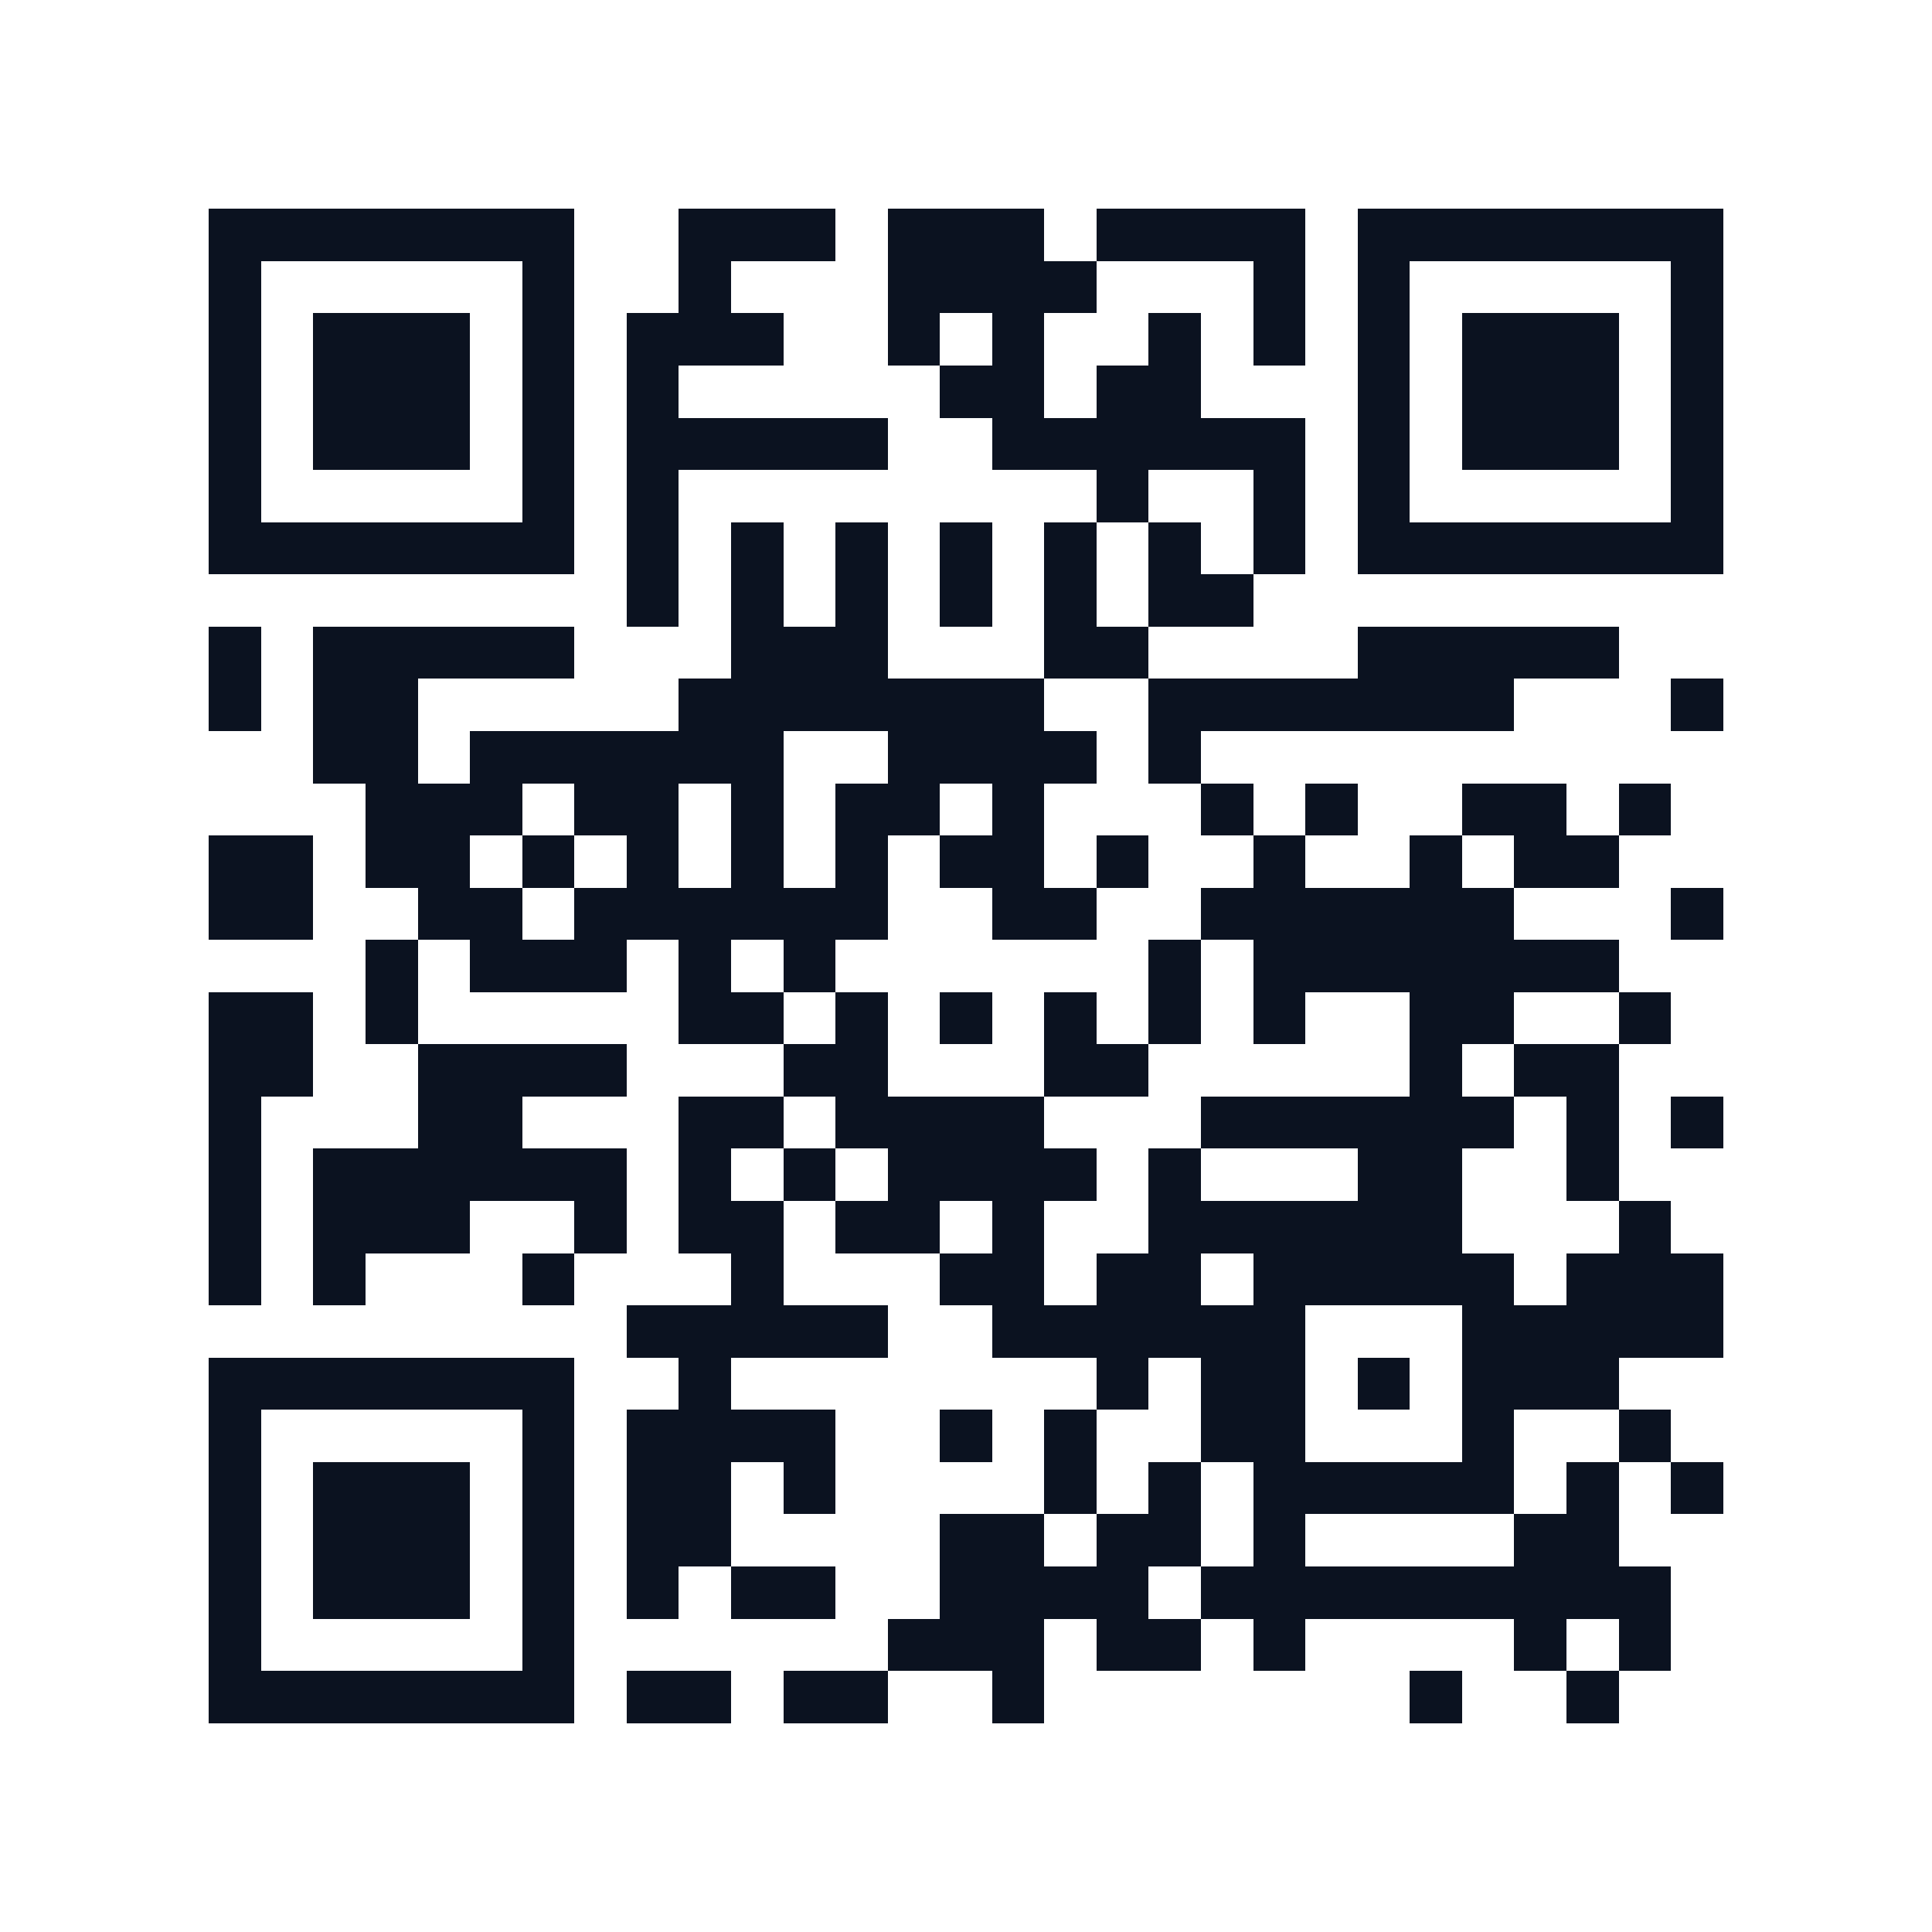
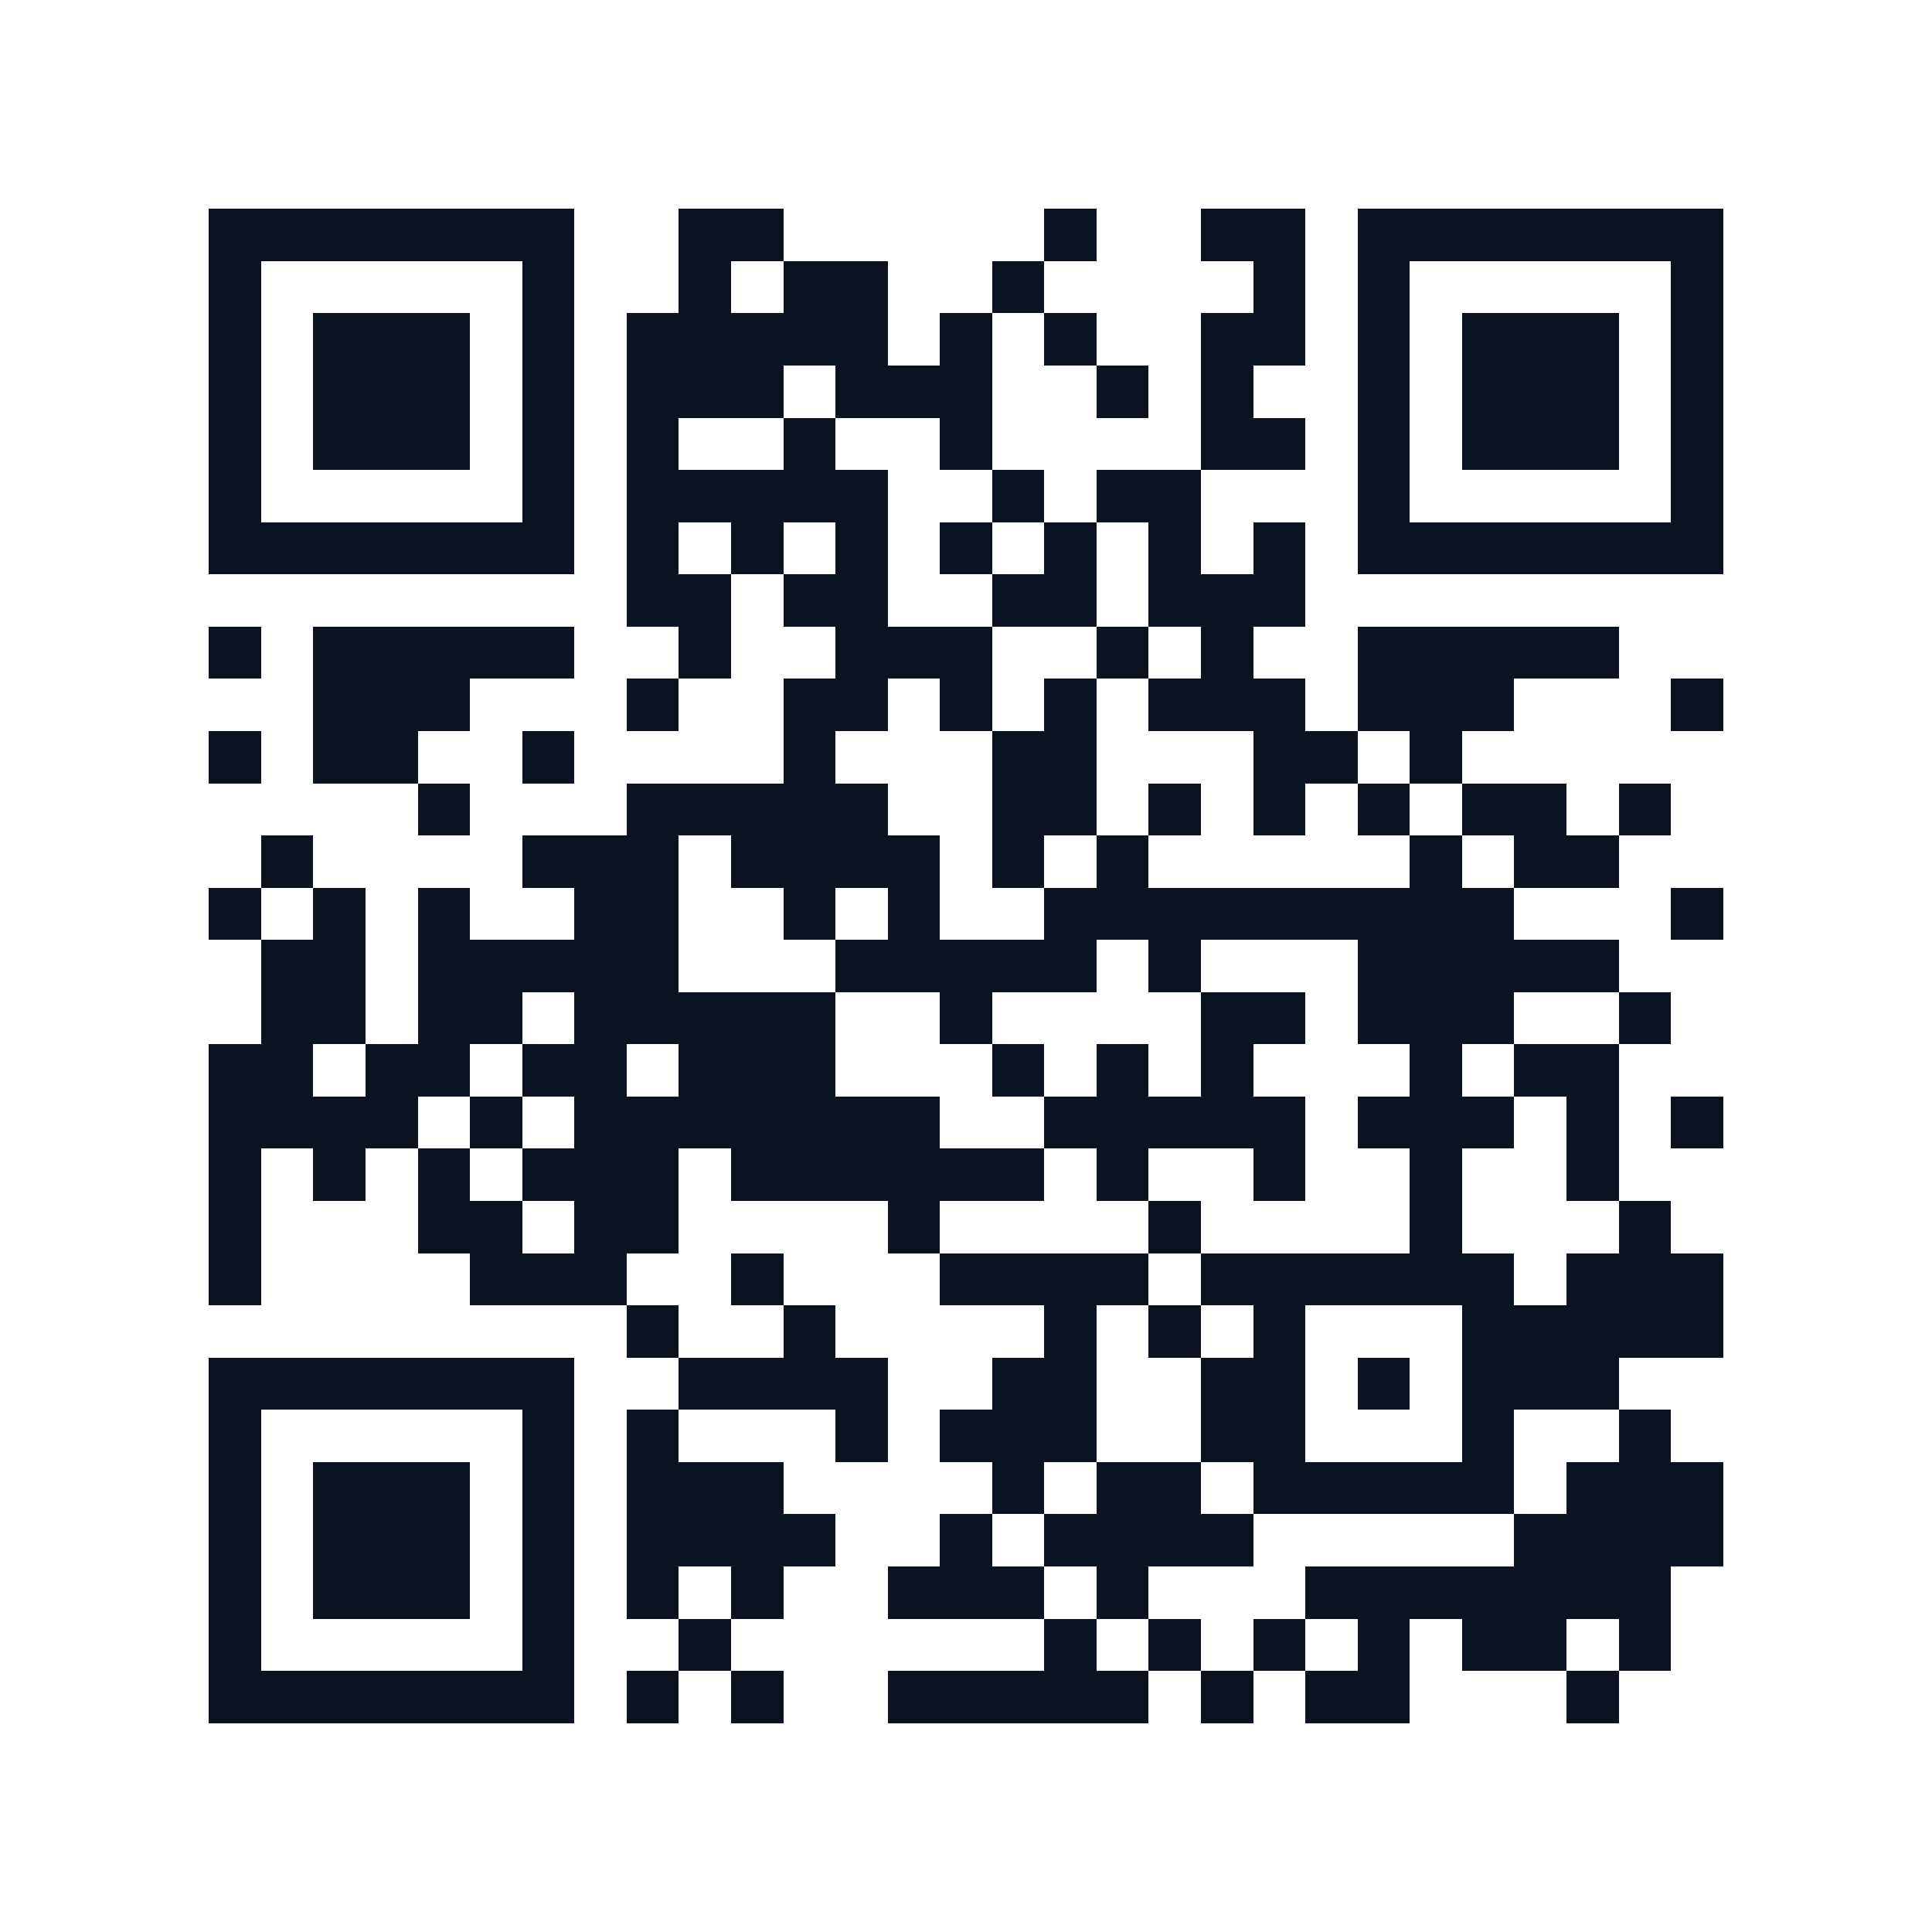
<svg xmlns="http://www.w3.org/2000/svg" viewBox="0 0 37 37" shape-rendering="crispEdges">
  <path fill="#fff" d="M0 0h37v37H0z" />
-   <path fill="#0b1220" d="M4 4h1v1h-1zM5 4h1v1h-1zM6 4h1v1h-1zM7 4h1v1h-1zM8 4h1v1h-1zM9 4h1v1h-1zM10 4h1v1h-1zM13 4h1v1h-1zM14 4h1v1h-1zM15 4h1v1h-1zM17 4h1v1h-1zM18 4h1v1h-1zM19 4h1v1h-1zM21 4h1v1h-1zM22 4h1v1h-1zM23 4h1v1h-1zM24 4h1v1h-1zM26 4h1v1h-1zM27 4h1v1h-1zM28 4h1v1h-1zM29 4h1v1h-1zM30 4h1v1h-1zM31 4h1v1h-1zM32 4h1v1h-1zM4 5h1v1h-1zM10 5h1v1h-1zM13 5h1v1h-1zM17 5h1v1h-1zM18 5h1v1h-1zM19 5h1v1h-1zM20 5h1v1h-1zM24 5h1v1h-1zM26 5h1v1h-1zM32 5h1v1h-1zM4 6h1v1h-1zM6 6h1v1h-1zM7 6h1v1h-1zM8 6h1v1h-1zM10 6h1v1h-1zM12 6h1v1h-1zM13 6h1v1h-1zM14 6h1v1h-1zM17 6h1v1h-1zM19 6h1v1h-1zM22 6h1v1h-1zM24 6h1v1h-1zM26 6h1v1h-1zM28 6h1v1h-1zM29 6h1v1h-1zM30 6h1v1h-1zM32 6h1v1h-1zM4 7h1v1h-1zM6 7h1v1h-1zM7 7h1v1h-1zM8 7h1v1h-1zM10 7h1v1h-1zM12 7h1v1h-1zM18 7h1v1h-1zM19 7h1v1h-1zM21 7h1v1h-1zM22 7h1v1h-1zM26 7h1v1h-1zM28 7h1v1h-1zM29 7h1v1h-1zM30 7h1v1h-1zM32 7h1v1h-1zM4 8h1v1h-1zM6 8h1v1h-1zM7 8h1v1h-1zM8 8h1v1h-1zM10 8h1v1h-1zM12 8h1v1h-1zM13 8h1v1h-1zM14 8h1v1h-1zM15 8h1v1h-1zM16 8h1v1h-1zM19 8h1v1h-1zM20 8h1v1h-1zM21 8h1v1h-1zM22 8h1v1h-1zM23 8h1v1h-1zM24 8h1v1h-1zM26 8h1v1h-1zM28 8h1v1h-1zM29 8h1v1h-1zM30 8h1v1h-1zM32 8h1v1h-1zM4 9h1v1h-1zM10 9h1v1h-1zM12 9h1v1h-1zM21 9h1v1h-1zM24 9h1v1h-1zM26 9h1v1h-1zM32 9h1v1h-1zM4 10h1v1h-1zM5 10h1v1h-1zM6 10h1v1h-1zM7 10h1v1h-1zM8 10h1v1h-1zM9 10h1v1h-1zM10 10h1v1h-1zM12 10h1v1h-1zM14 10h1v1h-1zM16 10h1v1h-1zM18 10h1v1h-1zM20 10h1v1h-1zM22 10h1v1h-1zM24 10h1v1h-1zM26 10h1v1h-1zM27 10h1v1h-1zM28 10h1v1h-1zM29 10h1v1h-1zM30 10h1v1h-1zM31 10h1v1h-1zM32 10h1v1h-1zM12 11h1v1h-1zM14 11h1v1h-1zM16 11h1v1h-1zM18 11h1v1h-1zM20 11h1v1h-1zM22 11h1v1h-1zM23 11h1v1h-1zM4 12h1v1h-1zM6 12h1v1h-1zM7 12h1v1h-1zM8 12h1v1h-1zM9 12h1v1h-1zM10 12h1v1h-1zM14 12h1v1h-1zM15 12h1v1h-1zM16 12h1v1h-1zM20 12h1v1h-1zM21 12h1v1h-1zM26 12h1v1h-1zM27 12h1v1h-1zM28 12h1v1h-1zM29 12h1v1h-1zM30 12h1v1h-1zM4 13h1v1h-1zM6 13h1v1h-1zM7 13h1v1h-1zM13 13h1v1h-1zM14 13h1v1h-1zM15 13h1v1h-1zM16 13h1v1h-1zM17 13h1v1h-1zM18 13h1v1h-1zM19 13h1v1h-1zM22 13h1v1h-1zM23 13h1v1h-1zM24 13h1v1h-1zM25 13h1v1h-1zM26 13h1v1h-1zM27 13h1v1h-1zM28 13h1v1h-1zM32 13h1v1h-1zM6 14h1v1h-1zM7 14h1v1h-1zM9 14h1v1h-1zM10 14h1v1h-1zM11 14h1v1h-1zM12 14h1v1h-1zM13 14h1v1h-1zM14 14h1v1h-1zM17 14h1v1h-1zM18 14h1v1h-1zM19 14h1v1h-1zM20 14h1v1h-1zM22 14h1v1h-1zM7 15h1v1h-1zM8 15h1v1h-1zM9 15h1v1h-1zM11 15h1v1h-1zM12 15h1v1h-1zM14 15h1v1h-1zM16 15h1v1h-1zM17 15h1v1h-1zM19 15h1v1h-1zM23 15h1v1h-1zM25 15h1v1h-1zM28 15h1v1h-1zM29 15h1v1h-1zM31 15h1v1h-1zM4 16h1v1h-1zM5 16h1v1h-1zM7 16h1v1h-1zM8 16h1v1h-1zM10 16h1v1h-1zM12 16h1v1h-1zM14 16h1v1h-1zM16 16h1v1h-1zM18 16h1v1h-1zM19 16h1v1h-1zM21 16h1v1h-1zM24 16h1v1h-1zM27 16h1v1h-1zM29 16h1v1h-1zM30 16h1v1h-1zM4 17h1v1h-1zM5 17h1v1h-1zM8 17h1v1h-1zM9 17h1v1h-1zM11 17h1v1h-1zM12 17h1v1h-1zM13 17h1v1h-1zM14 17h1v1h-1zM15 17h1v1h-1zM16 17h1v1h-1zM19 17h1v1h-1zM20 17h1v1h-1zM23 17h1v1h-1zM24 17h1v1h-1zM25 17h1v1h-1zM26 17h1v1h-1zM27 17h1v1h-1zM28 17h1v1h-1zM32 17h1v1h-1zM7 18h1v1h-1zM9 18h1v1h-1zM10 18h1v1h-1zM11 18h1v1h-1zM13 18h1v1h-1zM15 18h1v1h-1zM22 18h1v1h-1zM24 18h1v1h-1zM25 18h1v1h-1zM26 18h1v1h-1zM27 18h1v1h-1zM28 18h1v1h-1zM29 18h1v1h-1zM30 18h1v1h-1zM4 19h1v1h-1zM5 19h1v1h-1zM7 19h1v1h-1zM13 19h1v1h-1zM14 19h1v1h-1zM16 19h1v1h-1zM18 19h1v1h-1zM20 19h1v1h-1zM22 19h1v1h-1zM24 19h1v1h-1zM27 19h1v1h-1zM28 19h1v1h-1zM31 19h1v1h-1zM4 20h1v1h-1zM5 20h1v1h-1zM8 20h1v1h-1zM9 20h1v1h-1zM10 20h1v1h-1zM11 20h1v1h-1zM15 20h1v1h-1zM16 20h1v1h-1zM20 20h1v1h-1zM21 20h1v1h-1zM27 20h1v1h-1zM29 20h1v1h-1zM30 20h1v1h-1zM4 21h1v1h-1zM8 21h1v1h-1zM9 21h1v1h-1zM13 21h1v1h-1zM14 21h1v1h-1zM16 21h1v1h-1zM17 21h1v1h-1zM18 21h1v1h-1zM19 21h1v1h-1zM23 21h1v1h-1zM24 21h1v1h-1zM25 21h1v1h-1zM26 21h1v1h-1zM27 21h1v1h-1zM28 21h1v1h-1zM30 21h1v1h-1zM32 21h1v1h-1zM4 22h1v1h-1zM6 22h1v1h-1zM7 22h1v1h-1zM8 22h1v1h-1zM9 22h1v1h-1zM10 22h1v1h-1zM11 22h1v1h-1zM13 22h1v1h-1zM15 22h1v1h-1zM17 22h1v1h-1zM18 22h1v1h-1zM19 22h1v1h-1zM20 22h1v1h-1zM22 22h1v1h-1zM26 22h1v1h-1zM27 22h1v1h-1zM30 22h1v1h-1zM4 23h1v1h-1zM6 23h1v1h-1zM7 23h1v1h-1zM8 23h1v1h-1zM11 23h1v1h-1zM13 23h1v1h-1zM14 23h1v1h-1zM16 23h1v1h-1zM17 23h1v1h-1zM19 23h1v1h-1zM22 23h1v1h-1zM23 23h1v1h-1zM24 23h1v1h-1zM25 23h1v1h-1zM26 23h1v1h-1zM27 23h1v1h-1zM31 23h1v1h-1zM4 24h1v1h-1zM6 24h1v1h-1zM10 24h1v1h-1zM14 24h1v1h-1zM18 24h1v1h-1zM19 24h1v1h-1zM21 24h1v1h-1zM22 24h1v1h-1zM24 24h1v1h-1zM25 24h1v1h-1zM26 24h1v1h-1zM27 24h1v1h-1zM28 24h1v1h-1zM30 24h1v1h-1zM31 24h1v1h-1zM32 24h1v1h-1zM12 25h1v1h-1zM13 25h1v1h-1zM14 25h1v1h-1zM15 25h1v1h-1zM16 25h1v1h-1zM19 25h1v1h-1zM20 25h1v1h-1zM21 25h1v1h-1zM22 25h1v1h-1zM23 25h1v1h-1zM24 25h1v1h-1zM28 25h1v1h-1zM29 25h1v1h-1zM30 25h1v1h-1zM31 25h1v1h-1zM32 25h1v1h-1zM4 26h1v1h-1zM5 26h1v1h-1zM6 26h1v1h-1zM7 26h1v1h-1zM8 26h1v1h-1zM9 26h1v1h-1zM10 26h1v1h-1zM13 26h1v1h-1zM21 26h1v1h-1zM23 26h1v1h-1zM24 26h1v1h-1zM26 26h1v1h-1zM28 26h1v1h-1zM29 26h1v1h-1zM30 26h1v1h-1zM4 27h1v1h-1zM10 27h1v1h-1zM12 27h1v1h-1zM13 27h1v1h-1zM14 27h1v1h-1zM15 27h1v1h-1zM18 27h1v1h-1zM20 27h1v1h-1zM23 27h1v1h-1zM24 27h1v1h-1zM28 27h1v1h-1zM31 27h1v1h-1zM4 28h1v1h-1zM6 28h1v1h-1zM7 28h1v1h-1zM8 28h1v1h-1zM10 28h1v1h-1zM12 28h1v1h-1zM13 28h1v1h-1zM15 28h1v1h-1zM20 28h1v1h-1zM22 28h1v1h-1zM24 28h1v1h-1zM25 28h1v1h-1zM26 28h1v1h-1zM27 28h1v1h-1zM28 28h1v1h-1zM30 28h1v1h-1zM32 28h1v1h-1zM4 29h1v1h-1zM6 29h1v1h-1zM7 29h1v1h-1zM8 29h1v1h-1zM10 29h1v1h-1zM12 29h1v1h-1zM13 29h1v1h-1zM18 29h1v1h-1zM19 29h1v1h-1zM21 29h1v1h-1zM22 29h1v1h-1zM24 29h1v1h-1zM29 29h1v1h-1zM30 29h1v1h-1zM4 30h1v1h-1zM6 30h1v1h-1zM7 30h1v1h-1zM8 30h1v1h-1zM10 30h1v1h-1zM12 30h1v1h-1zM14 30h1v1h-1zM15 30h1v1h-1zM18 30h1v1h-1zM19 30h1v1h-1zM20 30h1v1h-1zM21 30h1v1h-1zM23 30h1v1h-1zM24 30h1v1h-1zM25 30h1v1h-1zM26 30h1v1h-1zM27 30h1v1h-1zM28 30h1v1h-1zM29 30h1v1h-1zM30 30h1v1h-1zM31 30h1v1h-1zM4 31h1v1h-1zM10 31h1v1h-1zM17 31h1v1h-1zM18 31h1v1h-1zM19 31h1v1h-1zM21 31h1v1h-1zM22 31h1v1h-1zM24 31h1v1h-1zM29 31h1v1h-1zM31 31h1v1h-1zM4 32h1v1h-1zM5 32h1v1h-1zM6 32h1v1h-1zM7 32h1v1h-1zM8 32h1v1h-1zM9 32h1v1h-1zM10 32h1v1h-1zM12 32h1v1h-1zM13 32h1v1h-1zM15 32h1v1h-1zM16 32h1v1h-1zM19 32h1v1h-1zM27 32h1v1h-1zM30 32h1v1h-1z" />
+   <path fill="#0b1220" d="M4 4h1v1h-1zM5 4h1v1h-1zM6 4h1v1h-1zM7 4h1v1h-1zM8 4h1v1h-1zM9 4h1v1h-1zM10 4h1v1h-1zM13 4h1v1h-1zM14 4h1v1h-1zM20 4h1v1h-1zM23 4h1v1h-1zM24 4h1v1h-1zM26 4h1v1h-1zM27 4h1v1h-1zM28 4h1v1h-1zM29 4h1v1h-1zM30 4h1v1h-1zM31 4h1v1h-1zM32 4h1v1h-1zM4 5h1v1h-1zM10 5h1v1h-1zM13 5h1v1h-1zM15 5h1v1h-1zM16 5h1v1h-1zM19 5h1v1h-1zM24 5h1v1h-1zM26 5h1v1h-1zM32 5h1v1h-1zM4 6h1v1h-1zM6 6h1v1h-1zM7 6h1v1h-1zM8 6h1v1h-1zM10 6h1v1h-1zM12 6h1v1h-1zM13 6h1v1h-1zM14 6h1v1h-1zM15 6h1v1h-1zM16 6h1v1h-1zM18 6h1v1h-1zM20 6h1v1h-1zM23 6h1v1h-1zM24 6h1v1h-1zM26 6h1v1h-1zM28 6h1v1h-1zM29 6h1v1h-1zM30 6h1v1h-1zM32 6h1v1h-1zM4 7h1v1h-1zM6 7h1v1h-1zM7 7h1v1h-1zM8 7h1v1h-1zM10 7h1v1h-1zM12 7h1v1h-1zM13 7h1v1h-1zM14 7h1v1h-1zM16 7h1v1h-1zM17 7h1v1h-1zM18 7h1v1h-1zM21 7h1v1h-1zM23 7h1v1h-1zM26 7h1v1h-1zM28 7h1v1h-1zM29 7h1v1h-1zM30 7h1v1h-1zM32 7h1v1h-1zM4 8h1v1h-1zM6 8h1v1h-1zM7 8h1v1h-1zM8 8h1v1h-1zM10 8h1v1h-1zM12 8h1v1h-1zM15 8h1v1h-1zM18 8h1v1h-1zM23 8h1v1h-1zM24 8h1v1h-1zM26 8h1v1h-1zM28 8h1v1h-1zM29 8h1v1h-1zM30 8h1v1h-1zM32 8h1v1h-1zM4 9h1v1h-1zM10 9h1v1h-1zM12 9h1v1h-1zM13 9h1v1h-1zM14 9h1v1h-1zM15 9h1v1h-1zM16 9h1v1h-1zM19 9h1v1h-1zM21 9h1v1h-1zM22 9h1v1h-1zM26 9h1v1h-1zM32 9h1v1h-1zM4 10h1v1h-1zM5 10h1v1h-1zM6 10h1v1h-1zM7 10h1v1h-1zM8 10h1v1h-1zM9 10h1v1h-1zM10 10h1v1h-1zM12 10h1v1h-1zM14 10h1v1h-1zM16 10h1v1h-1zM18 10h1v1h-1zM20 10h1v1h-1zM22 10h1v1h-1zM24 10h1v1h-1zM26 10h1v1h-1zM27 10h1v1h-1zM28 10h1v1h-1zM29 10h1v1h-1zM30 10h1v1h-1zM31 10h1v1h-1zM32 10h1v1h-1zM12 11h1v1h-1zM13 11h1v1h-1zM15 11h1v1h-1zM16 11h1v1h-1zM19 11h1v1h-1zM20 11h1v1h-1zM22 11h1v1h-1zM23 11h1v1h-1zM24 11h1v1h-1zM4 12h1v1h-1zM6 12h1v1h-1zM7 12h1v1h-1zM8 12h1v1h-1zM9 12h1v1h-1zM10 12h1v1h-1zM13 12h1v1h-1zM16 12h1v1h-1zM17 12h1v1h-1zM18 12h1v1h-1zM21 12h1v1h-1zM23 12h1v1h-1zM26 12h1v1h-1zM27 12h1v1h-1zM28 12h1v1h-1zM29 12h1v1h-1zM30 12h1v1h-1zM6 13h1v1h-1zM7 13h1v1h-1zM8 13h1v1h-1zM12 13h1v1h-1zM15 13h1v1h-1zM16 13h1v1h-1zM18 13h1v1h-1zM20 13h1v1h-1zM22 13h1v1h-1zM23 13h1v1h-1zM24 13h1v1h-1zM26 13h1v1h-1zM27 13h1v1h-1zM28 13h1v1h-1zM32 13h1v1h-1zM4 14h1v1h-1zM6 14h1v1h-1zM7 14h1v1h-1zM10 14h1v1h-1zM15 14h1v1h-1zM19 14h1v1h-1zM20 14h1v1h-1zM24 14h1v1h-1zM25 14h1v1h-1zM27 14h1v1h-1zM8 15h1v1h-1zM12 15h1v1h-1zM13 15h1v1h-1zM14 15h1v1h-1zM15 15h1v1h-1zM16 15h1v1h-1zM19 15h1v1h-1zM20 15h1v1h-1zM22 15h1v1h-1zM24 15h1v1h-1zM26 15h1v1h-1zM28 15h1v1h-1zM29 15h1v1h-1zM31 15h1v1h-1zM5 16h1v1h-1zM10 16h1v1h-1zM11 16h1v1h-1zM12 16h1v1h-1zM14 16h1v1h-1zM15 16h1v1h-1zM16 16h1v1h-1zM17 16h1v1h-1zM19 16h1v1h-1zM21 16h1v1h-1zM27 16h1v1h-1zM29 16h1v1h-1zM30 16h1v1h-1zM4 17h1v1h-1zM6 17h1v1h-1zM8 17h1v1h-1zM11 17h1v1h-1zM12 17h1v1h-1zM15 17h1v1h-1zM17 17h1v1h-1zM20 17h1v1h-1zM21 17h1v1h-1zM22 17h1v1h-1zM23 17h1v1h-1zM24 17h1v1h-1zM25 17h1v1h-1zM26 17h1v1h-1zM27 17h1v1h-1zM28 17h1v1h-1zM32 17h1v1h-1zM5 18h1v1h-1zM6 18h1v1h-1zM8 18h1v1h-1zM9 18h1v1h-1zM10 18h1v1h-1zM11 18h1v1h-1zM12 18h1v1h-1zM16 18h1v1h-1zM17 18h1v1h-1zM18 18h1v1h-1zM19 18h1v1h-1zM20 18h1v1h-1zM22 18h1v1h-1zM26 18h1v1h-1zM27 18h1v1h-1zM28 18h1v1h-1zM29 18h1v1h-1zM30 18h1v1h-1zM5 19h1v1h-1zM6 19h1v1h-1zM8 19h1v1h-1zM9 19h1v1h-1zM11 19h1v1h-1zM12 19h1v1h-1zM13 19h1v1h-1zM14 19h1v1h-1zM15 19h1v1h-1zM18 19h1v1h-1zM23 19h1v1h-1zM24 19h1v1h-1zM26 19h1v1h-1zM27 19h1v1h-1zM28 19h1v1h-1zM31 19h1v1h-1zM4 20h1v1h-1zM5 20h1v1h-1zM7 20h1v1h-1zM8 20h1v1h-1zM10 20h1v1h-1zM11 20h1v1h-1zM13 20h1v1h-1zM14 20h1v1h-1zM15 20h1v1h-1zM19 20h1v1h-1zM21 20h1v1h-1zM23 20h1v1h-1zM27 20h1v1h-1zM29 20h1v1h-1zM30 20h1v1h-1zM4 21h1v1h-1zM5 21h1v1h-1zM6 21h1v1h-1zM7 21h1v1h-1zM9 21h1v1h-1zM11 21h1v1h-1zM12 21h1v1h-1zM13 21h1v1h-1zM14 21h1v1h-1zM15 21h1v1h-1zM16 21h1v1h-1zM17 21h1v1h-1zM20 21h1v1h-1zM21 21h1v1h-1zM22 21h1v1h-1zM23 21h1v1h-1zM24 21h1v1h-1zM26 21h1v1h-1zM27 21h1v1h-1zM28 21h1v1h-1zM30 21h1v1h-1zM32 21h1v1h-1zM4 22h1v1h-1zM6 22h1v1h-1zM8 22h1v1h-1zM10 22h1v1h-1zM11 22h1v1h-1zM12 22h1v1h-1zM14 22h1v1h-1zM15 22h1v1h-1zM16 22h1v1h-1zM17 22h1v1h-1zM18 22h1v1h-1zM19 22h1v1h-1zM21 22h1v1h-1zM24 22h1v1h-1zM27 22h1v1h-1zM30 22h1v1h-1zM4 23h1v1h-1zM8 23h1v1h-1zM9 23h1v1h-1zM11 23h1v1h-1zM12 23h1v1h-1zM17 23h1v1h-1zM22 23h1v1h-1zM27 23h1v1h-1zM31 23h1v1h-1zM4 24h1v1h-1zM9 24h1v1h-1zM10 24h1v1h-1zM11 24h1v1h-1zM14 24h1v1h-1zM18 24h1v1h-1zM19 24h1v1h-1zM20 24h1v1h-1zM21 24h1v1h-1zM23 24h1v1h-1zM24 24h1v1h-1zM25 24h1v1h-1zM26 24h1v1h-1zM27 24h1v1h-1zM28 24h1v1h-1zM30 24h1v1h-1zM31 24h1v1h-1zM32 24h1v1h-1zM12 25h1v1h-1zM15 25h1v1h-1zM20 25h1v1h-1zM22 25h1v1h-1zM24 25h1v1h-1zM28 25h1v1h-1zM29 25h1v1h-1zM30 25h1v1h-1zM31 25h1v1h-1zM32 25h1v1h-1zM4 26h1v1h-1zM5 26h1v1h-1zM6 26h1v1h-1zM7 26h1v1h-1zM8 26h1v1h-1zM9 26h1v1h-1zM10 26h1v1h-1zM13 26h1v1h-1zM14 26h1v1h-1zM15 26h1v1h-1zM16 26h1v1h-1zM19 26h1v1h-1zM20 26h1v1h-1zM23 26h1v1h-1zM24 26h1v1h-1zM26 26h1v1h-1zM28 26h1v1h-1zM29 26h1v1h-1zM30 26h1v1h-1zM4 27h1v1h-1zM10 27h1v1h-1zM12 27h1v1h-1zM16 27h1v1h-1zM18 27h1v1h-1zM19 27h1v1h-1zM20 27h1v1h-1zM23 27h1v1h-1zM24 27h1v1h-1zM28 27h1v1h-1zM31 27h1v1h-1zM4 28h1v1h-1zM6 28h1v1h-1zM7 28h1v1h-1zM8 28h1v1h-1zM10 28h1v1h-1zM12 28h1v1h-1zM13 28h1v1h-1zM14 28h1v1h-1zM19 28h1v1h-1zM21 28h1v1h-1zM22 28h1v1h-1zM24 28h1v1h-1zM25 28h1v1h-1zM26 28h1v1h-1zM27 28h1v1h-1zM28 28h1v1h-1zM30 28h1v1h-1zM31 28h1v1h-1zM32 28h1v1h-1zM4 29h1v1h-1zM6 29h1v1h-1zM7 29h1v1h-1zM8 29h1v1h-1zM10 29h1v1h-1zM12 29h1v1h-1zM13 29h1v1h-1zM14 29h1v1h-1zM15 29h1v1h-1zM18 29h1v1h-1zM20 29h1v1h-1zM21 29h1v1h-1zM22 29h1v1h-1zM23 29h1v1h-1zM29 29h1v1h-1zM30 29h1v1h-1zM31 29h1v1h-1zM32 29h1v1h-1zM4 30h1v1h-1zM6 30h1v1h-1zM7 30h1v1h-1zM8 30h1v1h-1zM10 30h1v1h-1zM12 30h1v1h-1zM14 30h1v1h-1zM17 30h1v1h-1zM18 30h1v1h-1zM19 30h1v1h-1zM21 30h1v1h-1zM25 30h1v1h-1zM26 30h1v1h-1zM27 30h1v1h-1zM28 30h1v1h-1zM29 30h1v1h-1zM30 30h1v1h-1zM31 30h1v1h-1zM4 31h1v1h-1zM10 31h1v1h-1zM13 31h1v1h-1zM20 31h1v1h-1zM22 31h1v1h-1zM24 31h1v1h-1zM26 31h1v1h-1zM28 31h1v1h-1zM29 31h1v1h-1zM31 31h1v1h-1zM4 32h1v1h-1zM5 32h1v1h-1zM6 32h1v1h-1zM7 32h1v1h-1zM8 32h1v1h-1zM9 32h1v1h-1zM10 32h1v1h-1zM12 32h1v1h-1zM14 32h1v1h-1zM17 32h1v1h-1zM18 32h1v1h-1zM19 32h1v1h-1zM20 32h1v1h-1zM21 32h1v1h-1zM23 32h1v1h-1zM25 32h1v1h-1zM26 32h1v1h-1zM30 32h1v1h-1z" />
</svg>
